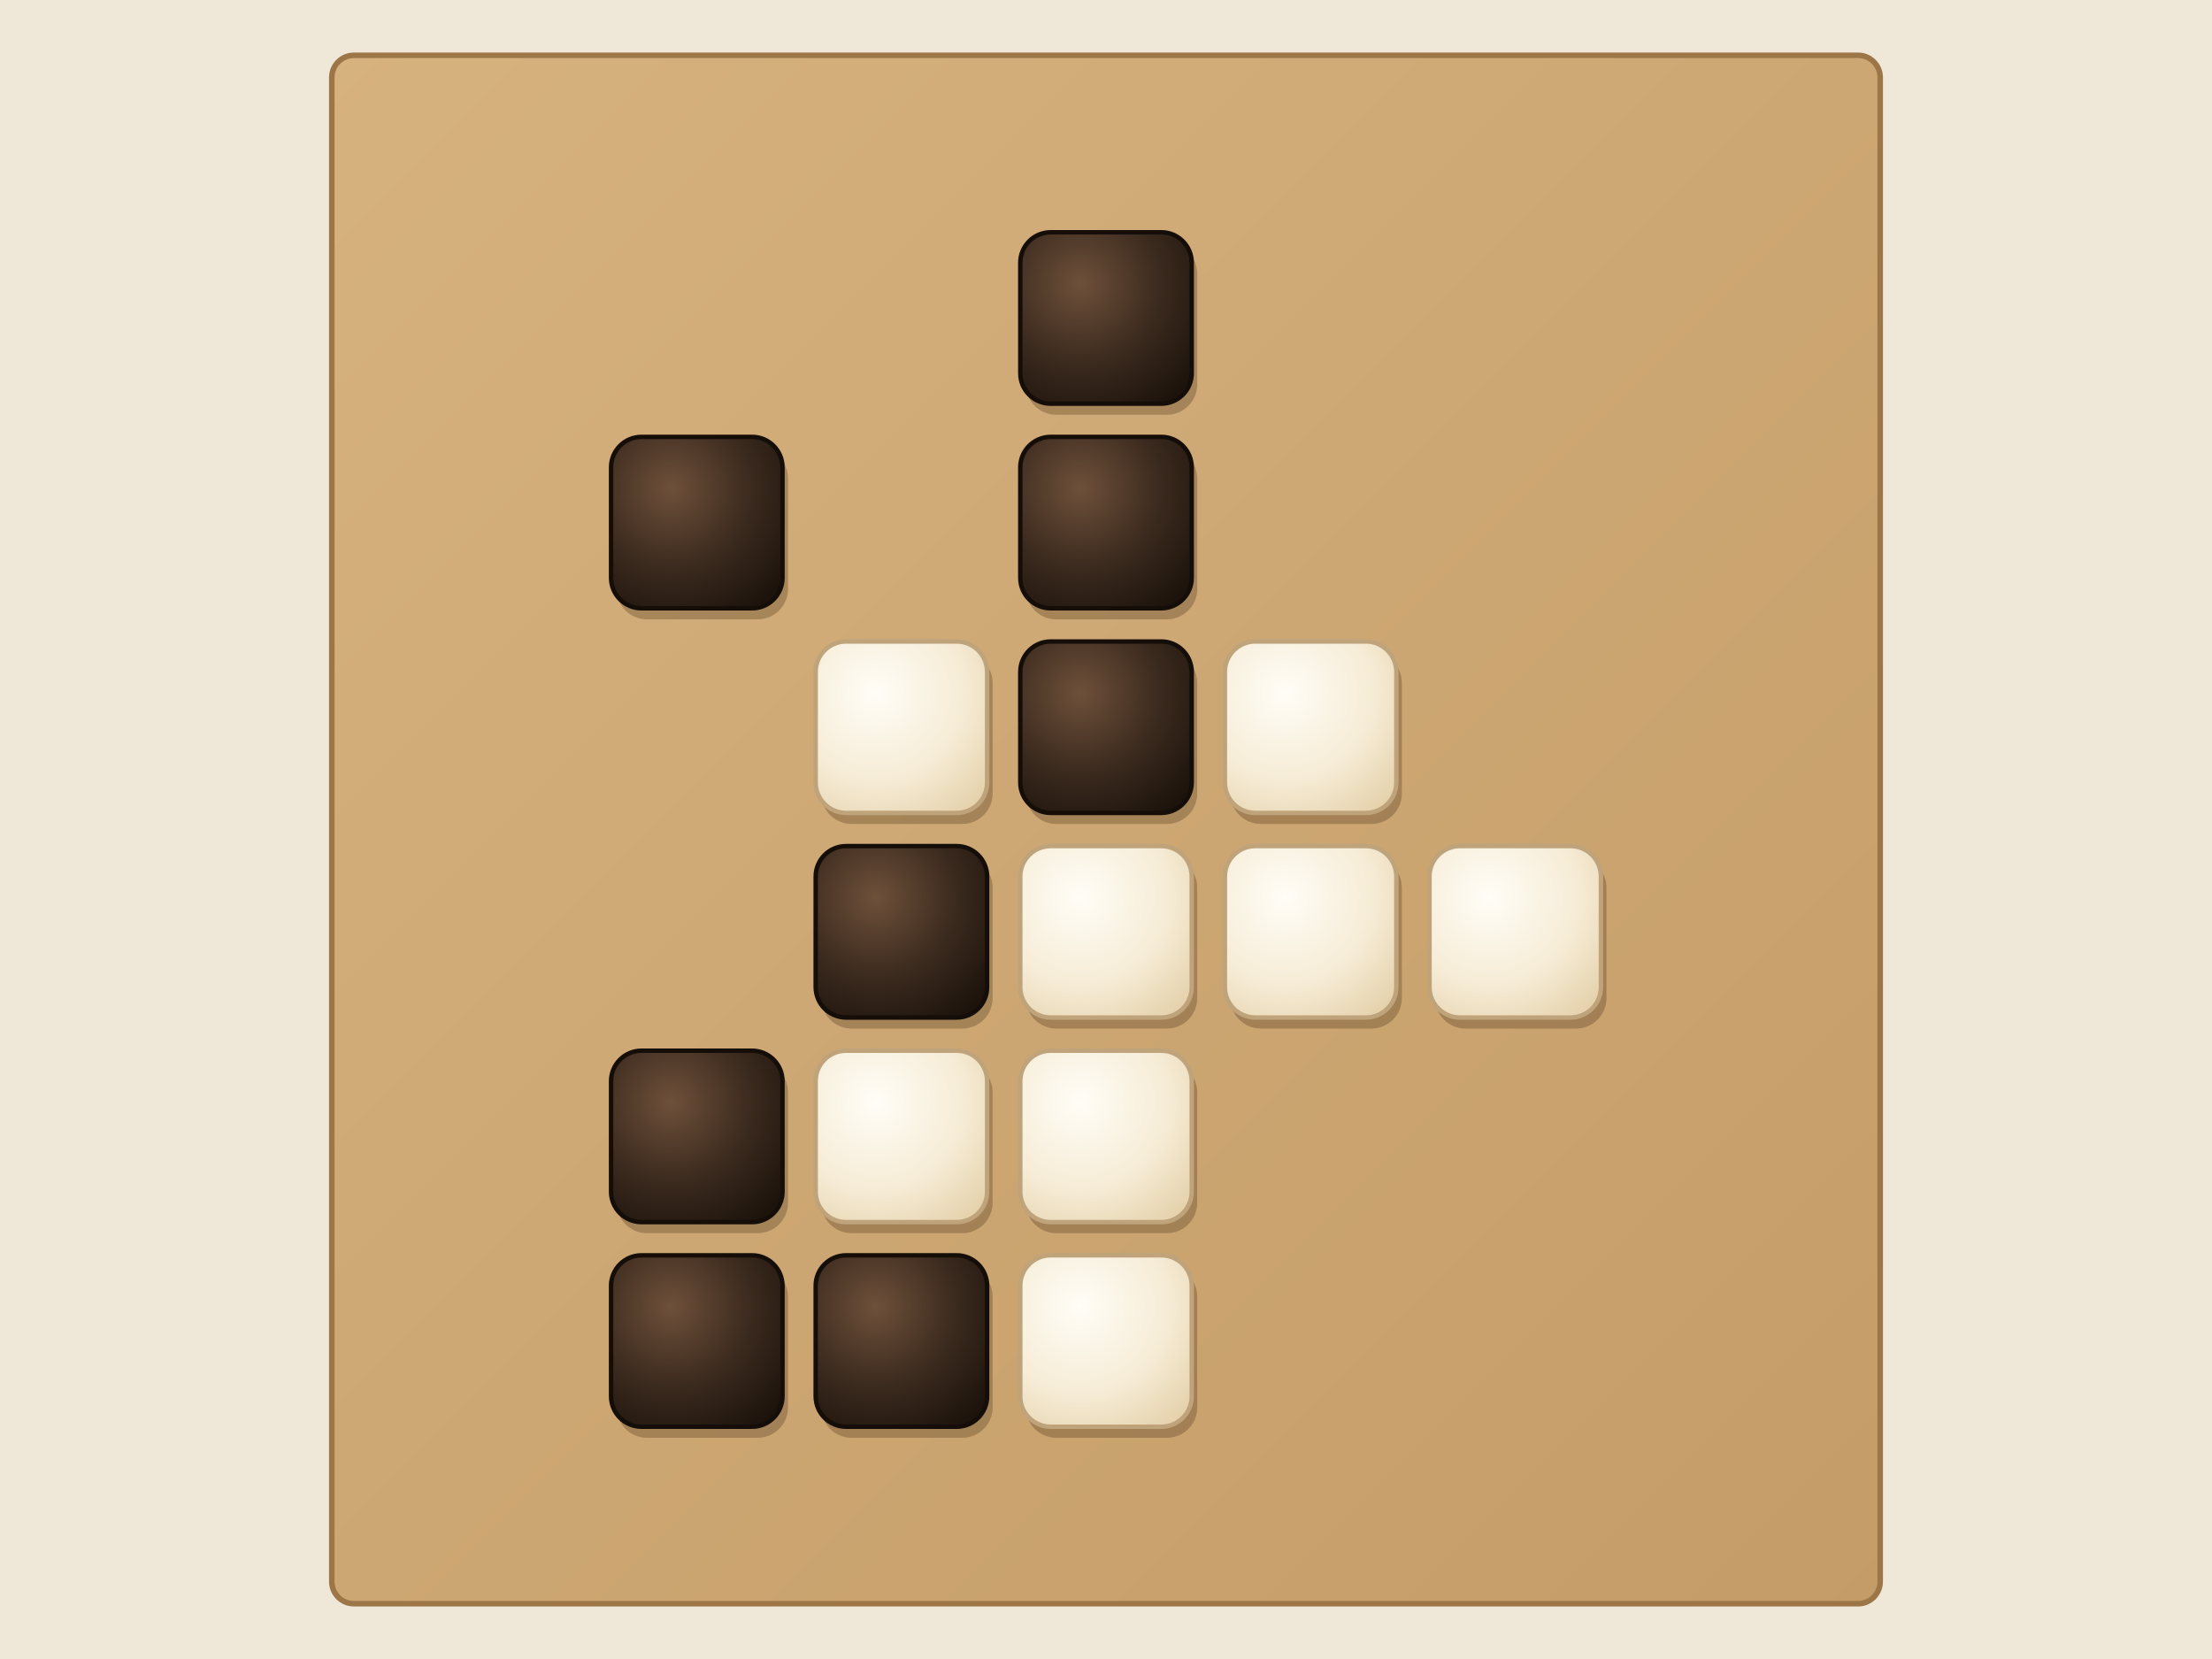
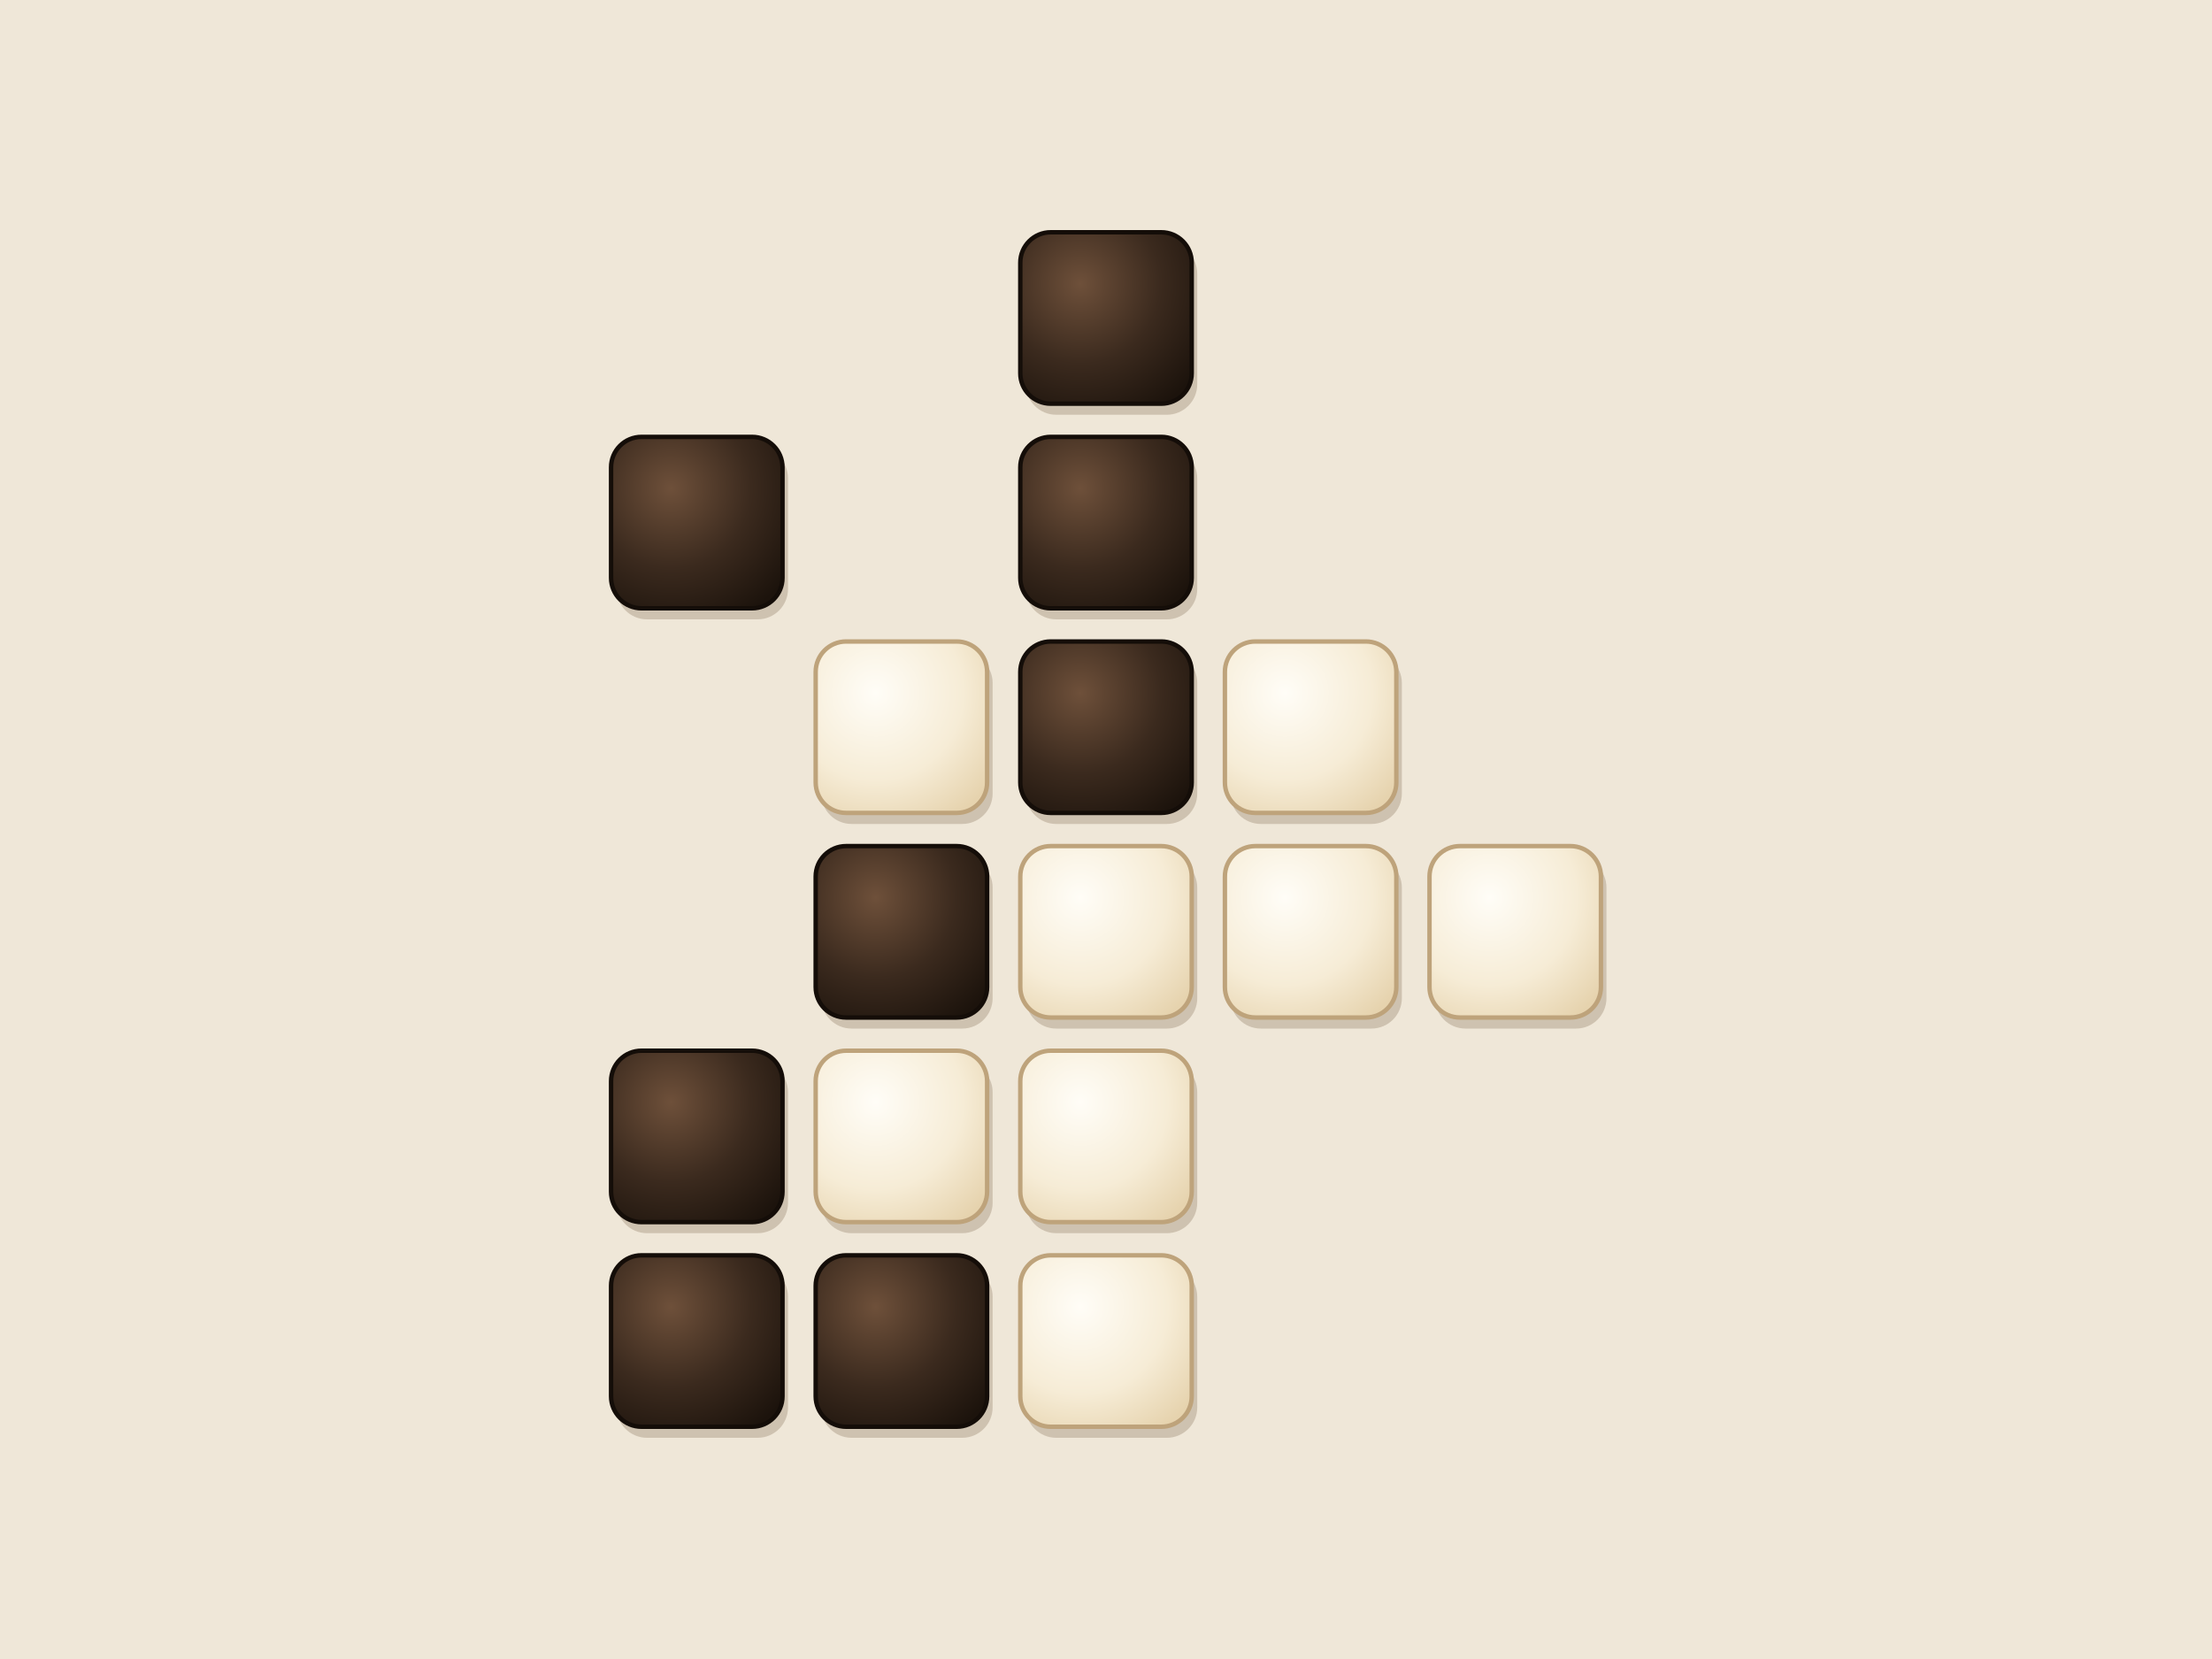
- <svg xmlns="http://www.w3.org/2000/svg" viewBox="0 0 800 600" role="img" aria-label="TSUGI pieces in play: ivory and ebony square pieces gathered on a wooden table, without a board">
+ <svg xmlns="http://www.w3.org/2000/svg" viewBox="0 0 800 600" role="img" aria-label="TSUGI pieces in play: ivory and ebony square pieces gathered without a board">
  <defs>
-     <linearGradient id="wood" x1="0" y1="0" x2="1" y2="1">
-       <stop offset="0" stop-color="#d6b27f" />
-       <stop offset="1" stop-color="#c49c67" />
-     </linearGradient>
    <radialGradient id="gW" cx=".35" cy=".3" r=".85">
      <stop offset="0" stop-color="#fffdf7" />
      <stop offset=".6" stop-color="#f6ecd6" />
      <stop offset="1" stop-color="#e6d3ae" />
    </radialGradient>
    <radialGradient id="gB" cx=".35" cy=".3" r=".85">
      <stop offset="0" stop-color="#6e503a" />
      <stop offset=".55" stop-color="#3b2a1e" />
      <stop offset="1" stop-color="#1c130c" />
    </radialGradient>
  </defs>
  <rect width="800" height="600" fill="#efe7d8" />
-   <rect x="120.0" y="20.0" width="560" height="560" rx="8" fill="url(#wood)" stroke="#9c7647" stroke-width="2" />
-   <rect x="371.0" y="88.0" width="62" height="62" rx="11" fill="#5a3f22" opacity=".35" />
+   <rect x="371.0" y="88.0" width="62" height="62" rx="11" fill="#7a6248" opacity=".28" />
  <rect x="369.0" y="84.0" width="62" height="62" rx="11" fill="url(#gB)" stroke="#140d08" stroke-width="1.6" />
-   <rect x="223.0" y="162.0" width="62" height="62" rx="11" fill="#5a3f22" opacity=".35" />
+   <rect x="223.0" y="162.0" width="62" height="62" rx="11" fill="#7a6248" opacity=".28" />
  <rect x="221.0" y="158.0" width="62" height="62" rx="11" fill="url(#gB)" stroke="#140d08" stroke-width="1.6" />
-   <rect x="371.0" y="162.0" width="62" height="62" rx="11" fill="#5a3f22" opacity=".35" />
+   <rect x="371.0" y="162.0" width="62" height="62" rx="11" fill="#7a6248" opacity=".28" />
  <rect x="369.0" y="158.0" width="62" height="62" rx="11" fill="url(#gB)" stroke="#140d08" stroke-width="1.6" />
-   <rect x="297.0" y="236.0" width="62" height="62" rx="11" fill="#5a3f22" opacity=".35" />
+   <rect x="297.0" y="236.0" width="62" height="62" rx="11" fill="#7a6248" opacity=".28" />
  <rect x="295.0" y="232.0" width="62" height="62" rx="11" fill="url(#gW)" stroke="#bea37b" stroke-width="1.6" />
-   <rect x="371.0" y="236.0" width="62" height="62" rx="11" fill="#5a3f22" opacity=".35" />
+   <rect x="371.0" y="236.0" width="62" height="62" rx="11" fill="#7a6248" opacity=".28" />
  <rect x="369.0" y="232.0" width="62" height="62" rx="11" fill="url(#gB)" stroke="#140d08" stroke-width="1.6" />
-   <rect x="445.0" y="236.0" width="62" height="62" rx="11" fill="#5a3f22" opacity=".35" />
+   <rect x="445.0" y="236.0" width="62" height="62" rx="11" fill="#7a6248" opacity=".28" />
  <rect x="443.0" y="232.0" width="62" height="62" rx="11" fill="url(#gW)" stroke="#bea37b" stroke-width="1.6" />
-   <rect x="297.0" y="310.0" width="62" height="62" rx="11" fill="#5a3f22" opacity=".35" />
+   <rect x="297.0" y="310.0" width="62" height="62" rx="11" fill="#7a6248" opacity=".28" />
  <rect x="295.0" y="306.0" width="62" height="62" rx="11" fill="url(#gB)" stroke="#140d08" stroke-width="1.6" />
-   <rect x="371.0" y="310.0" width="62" height="62" rx="11" fill="#5a3f22" opacity=".35" />
+   <rect x="371.0" y="310.0" width="62" height="62" rx="11" fill="#7a6248" opacity=".28" />
  <rect x="369.0" y="306.0" width="62" height="62" rx="11" fill="url(#gW)" stroke="#bea37b" stroke-width="1.6" />
-   <rect x="445.0" y="310.0" width="62" height="62" rx="11" fill="#5a3f22" opacity=".35" />
+   <rect x="445.0" y="310.0" width="62" height="62" rx="11" fill="#7a6248" opacity=".28" />
  <rect x="443.0" y="306.0" width="62" height="62" rx="11" fill="url(#gW)" stroke="#bea37b" stroke-width="1.6" />
-   <rect x="519.0" y="310.0" width="62" height="62" rx="11" fill="#5a3f22" opacity=".35" />
+   <rect x="519.0" y="310.0" width="62" height="62" rx="11" fill="#7a6248" opacity=".28" />
  <rect x="517.0" y="306.0" width="62" height="62" rx="11" fill="url(#gW)" stroke="#bea37b" stroke-width="1.6" />
-   <rect x="223.0" y="384.0" width="62" height="62" rx="11" fill="#5a3f22" opacity=".35" />
+   <rect x="223.0" y="384.0" width="62" height="62" rx="11" fill="#7a6248" opacity=".28" />
  <rect x="221.0" y="380.0" width="62" height="62" rx="11" fill="url(#gB)" stroke="#140d08" stroke-width="1.6" />
-   <rect x="297.0" y="384.0" width="62" height="62" rx="11" fill="#5a3f22" opacity=".35" />
+   <rect x="297.0" y="384.0" width="62" height="62" rx="11" fill="#7a6248" opacity=".28" />
  <rect x="295.0" y="380.0" width="62" height="62" rx="11" fill="url(#gW)" stroke="#bea37b" stroke-width="1.6" />
-   <rect x="371.0" y="384.0" width="62" height="62" rx="11" fill="#5a3f22" opacity=".35" />
+   <rect x="371.0" y="384.0" width="62" height="62" rx="11" fill="#7a6248" opacity=".28" />
  <rect x="369.0" y="380.0" width="62" height="62" rx="11" fill="url(#gW)" stroke="#bea37b" stroke-width="1.6" />
-   <rect x="223.0" y="458.0" width="62" height="62" rx="11" fill="#5a3f22" opacity=".35" />
+   <rect x="223.0" y="458.0" width="62" height="62" rx="11" fill="#7a6248" opacity=".28" />
  <rect x="221.0" y="454.0" width="62" height="62" rx="11" fill="url(#gB)" stroke="#140d08" stroke-width="1.6" />
-   <rect x="297.0" y="458.0" width="62" height="62" rx="11" fill="#5a3f22" opacity=".35" />
+   <rect x="297.0" y="458.0" width="62" height="62" rx="11" fill="#7a6248" opacity=".28" />
  <rect x="295.0" y="454.0" width="62" height="62" rx="11" fill="url(#gB)" stroke="#140d08" stroke-width="1.6" />
-   <rect x="371.0" y="458.0" width="62" height="62" rx="11" fill="#5a3f22" opacity=".35" />
+   <rect x="371.0" y="458.0" width="62" height="62" rx="11" fill="#7a6248" opacity=".28" />
  <rect x="369.0" y="454.0" width="62" height="62" rx="11" fill="url(#gW)" stroke="#bea37b" stroke-width="1.6" />
</svg>
